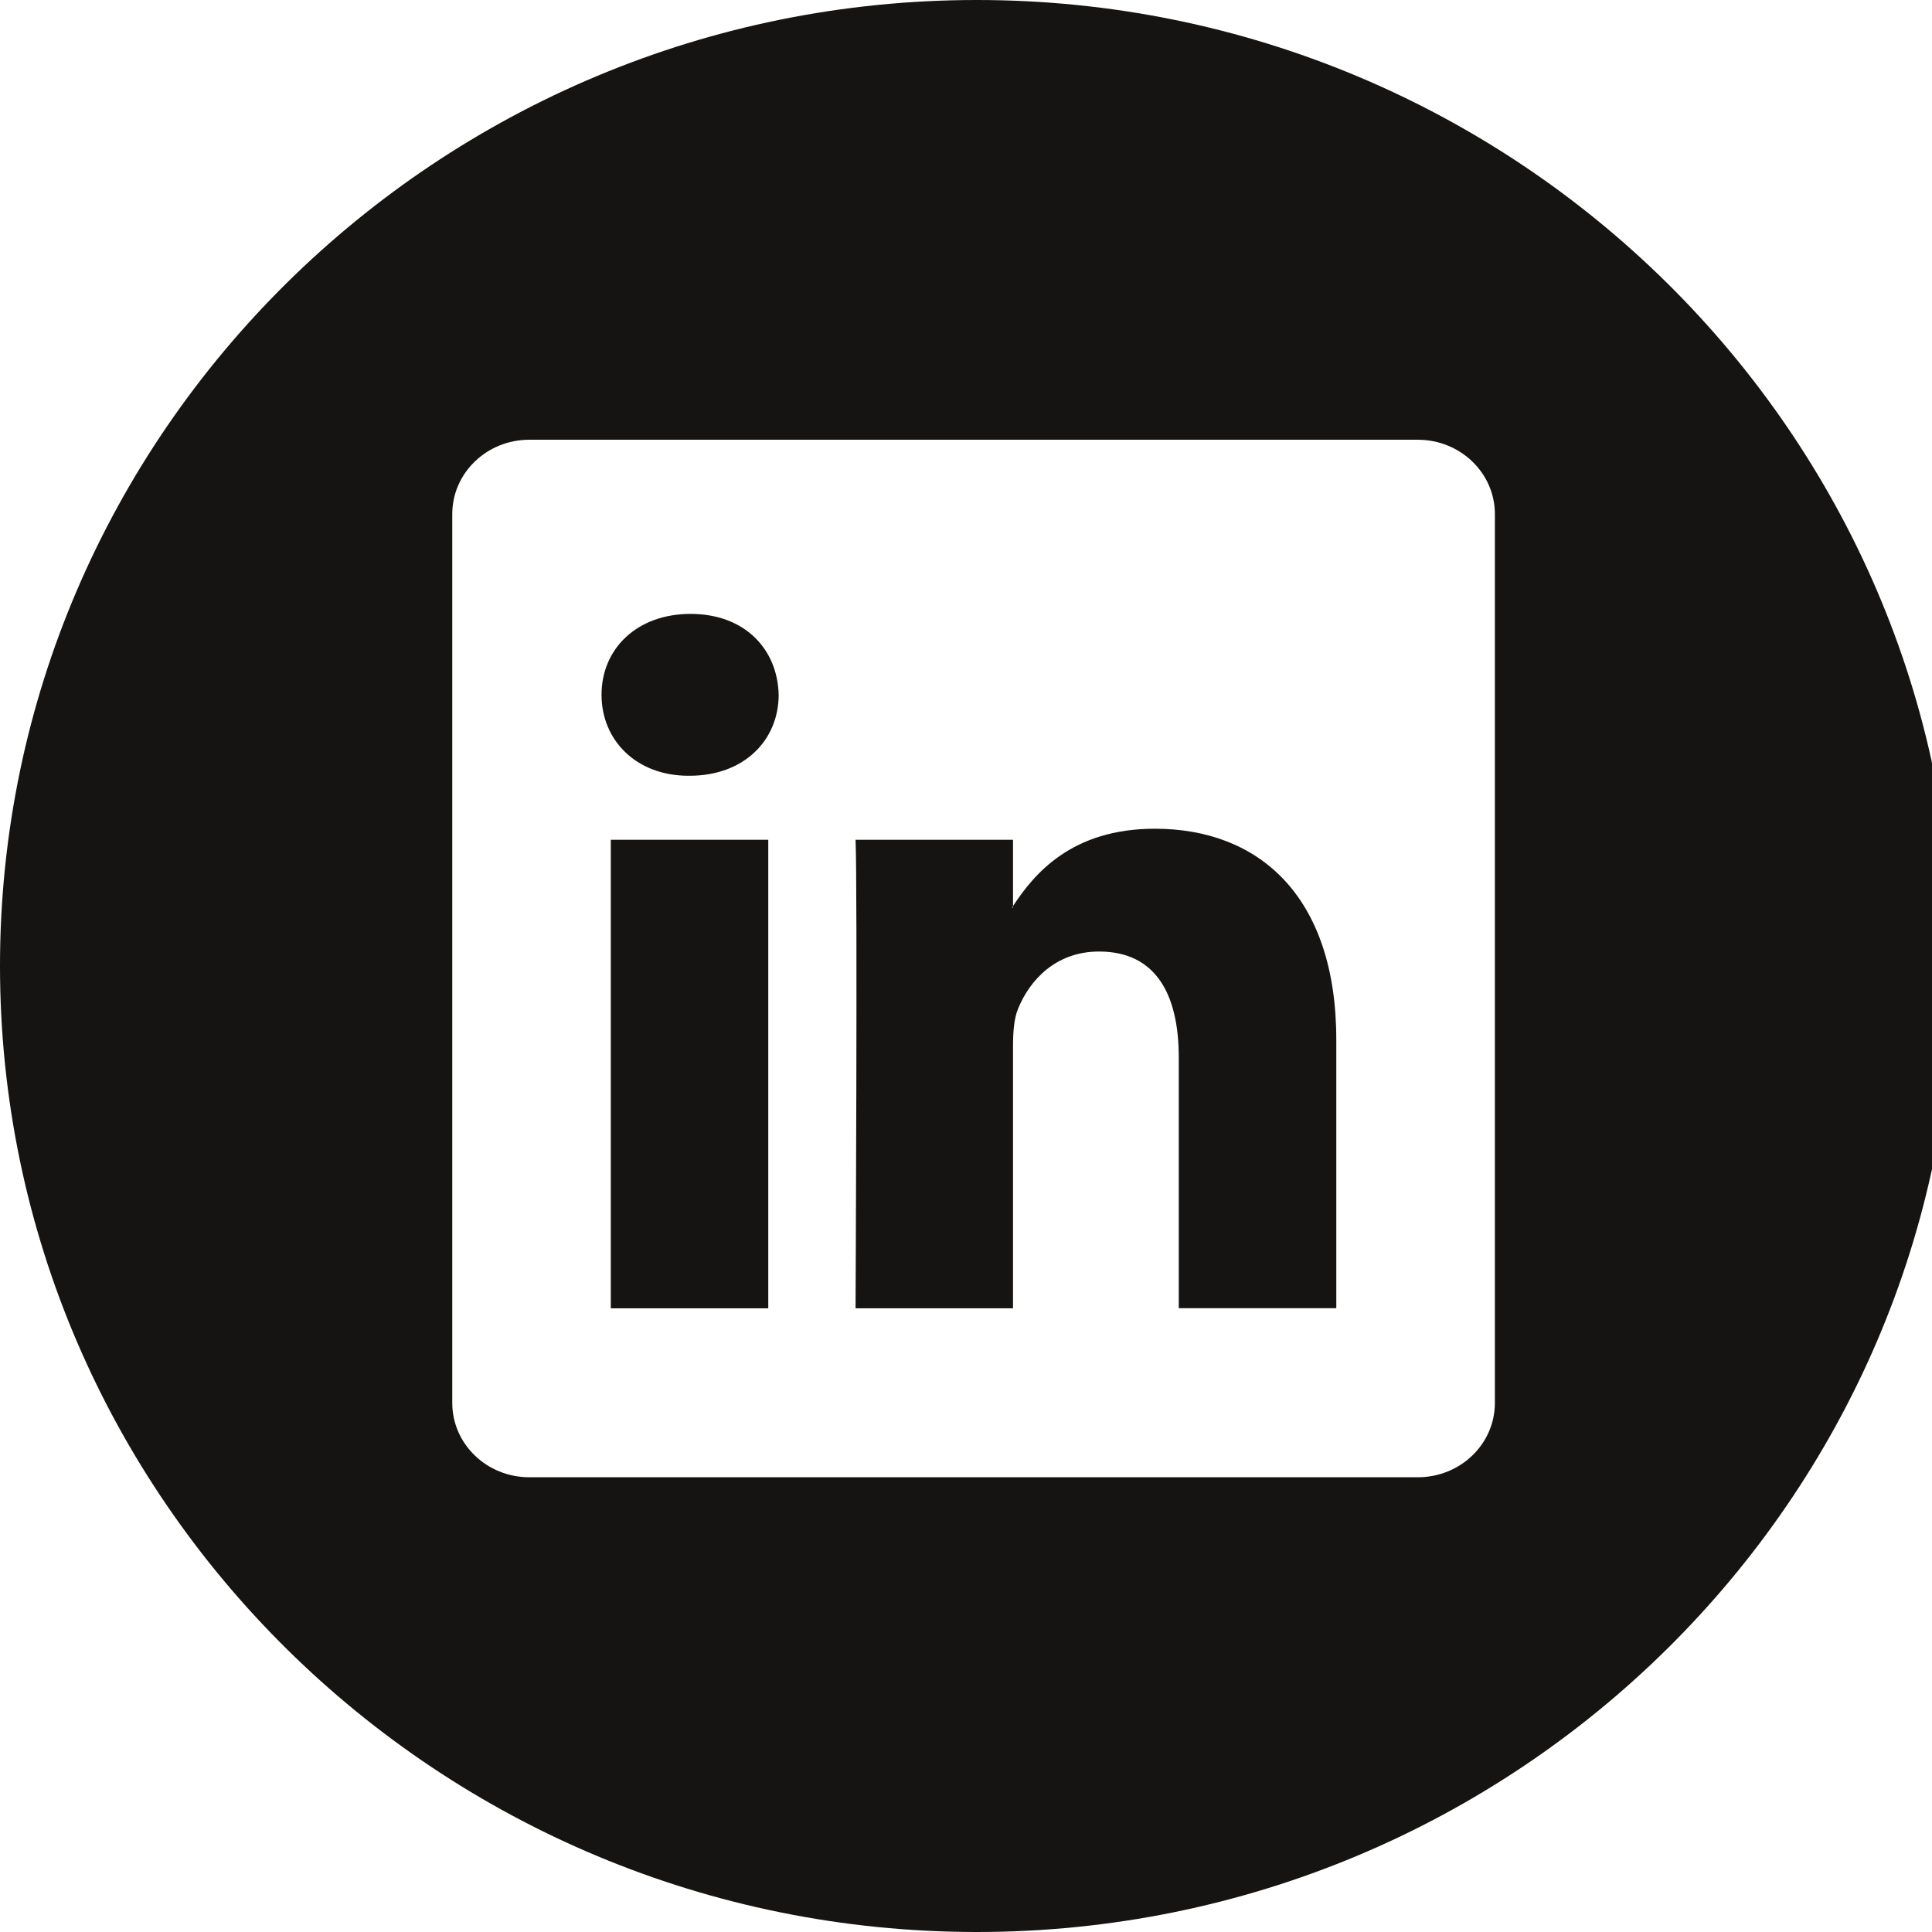
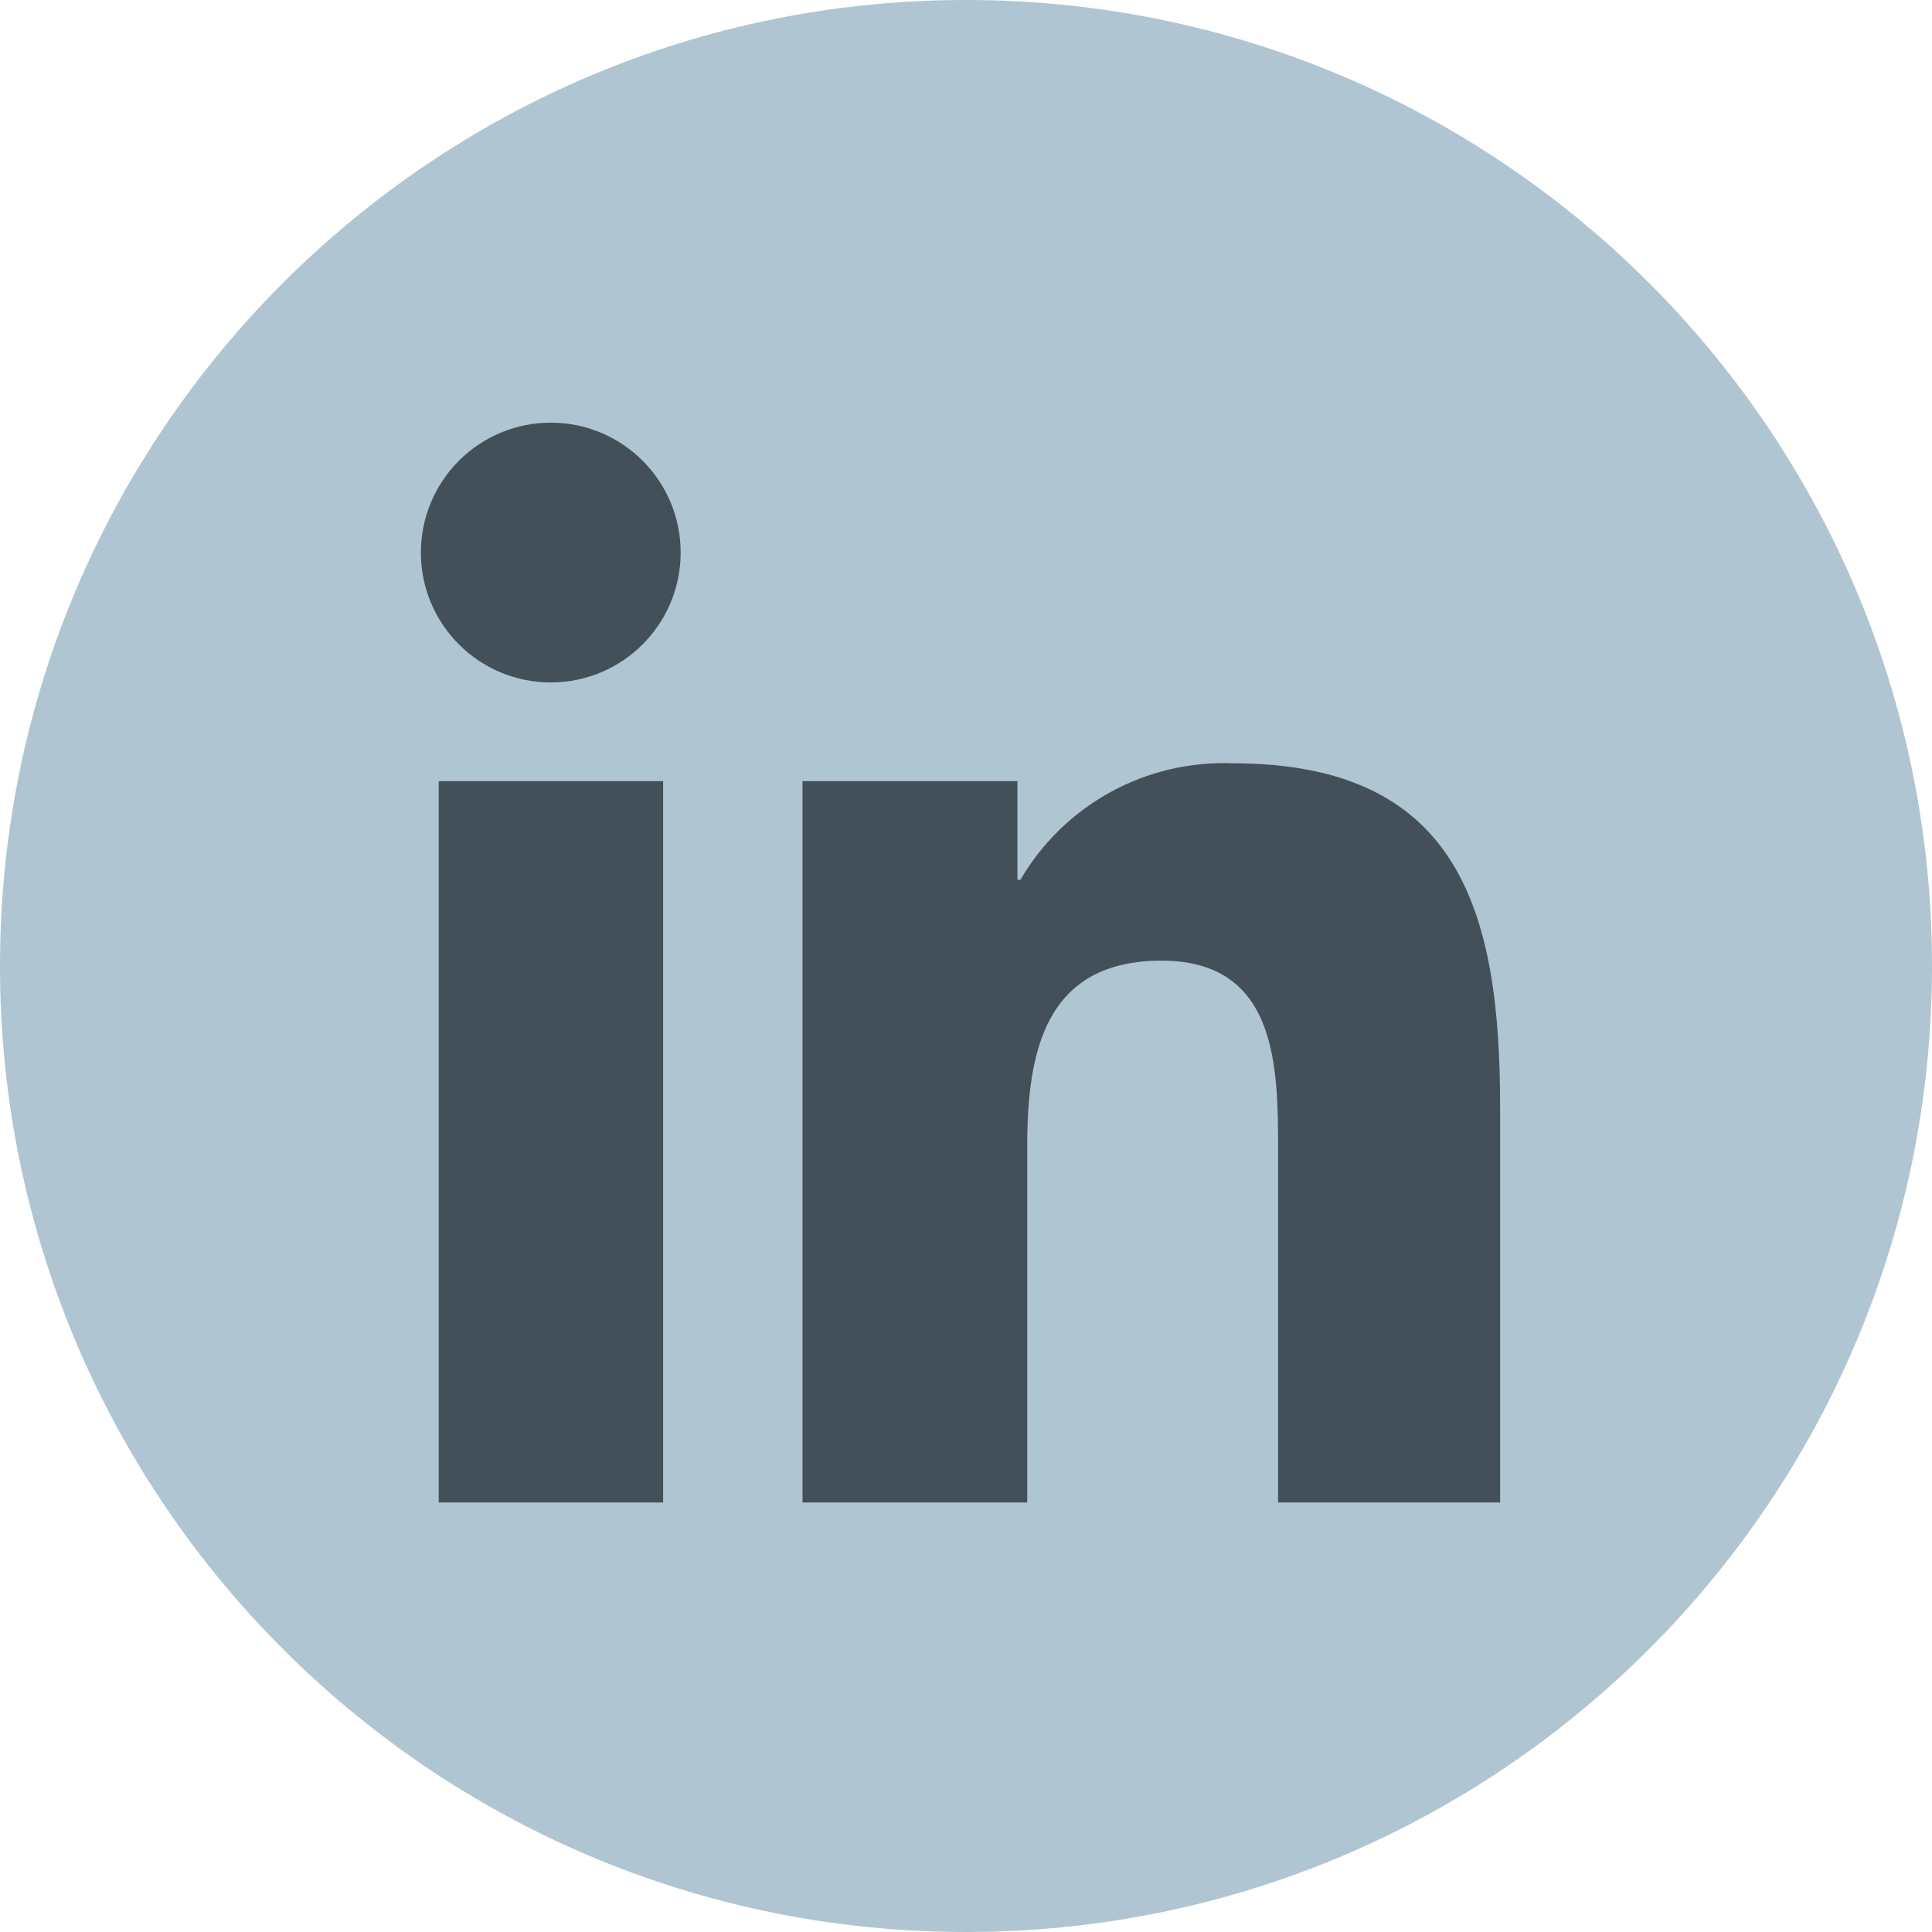
- <svg xmlns="http://www.w3.org/2000/svg" width="64pt" version="1.1" height="64pt" viewBox="0 0 64 64">
+ <svg xmlns="http://www.w3.org/2000/svg" id="Layer_1" data-name="Layer 1" viewBox="0 0 65 65">
  <defs>
-     <clipPath id="Clip0">
-       <path d="M0 0 L64.72 0 L64.72 64 L0 64 L0 0 Z" transform="translate(0, 0)" />
-     </clipPath>
-     <clipPath id="Clip1">
-       <path d="M0 0 L64.72 0 L64.72 64 L0 64 L0 0 Z" transform="translate(0, 0)" />
-     </clipPath>
-     <clipPath id="Clip2">
-       <path d="M0 0 L64.72 0 L64.72 64 L0 64 L0 0 Z" transform="translate(0, 0)" />
-     </clipPath>
-     <clipPath id="Clip3">
-       <path d="M0 0 L64.72 0 L64.72 64 L0 64 L0 0 Z" transform="translate(0, 0)" />
-     </clipPath>
+     <style>.cls-1{fill:#afc5d1;}.cls-2{fill:#43505a;}</style>
  </defs>
-   <g id="Background">
-     <g id="Capa_1" clip-path="url(#Clip0)">
-       <g id="Group3" clip-path="url(#Clip1)">
-         <g id="Group2" clip-path="url(#Clip2)">
-           <g id="Group1" clip-path="url(#Clip3)">
-             <path style="fill:#161413; fill-rule:nonzero;stroke:none;" d="M9.916 0 C7.146 0 5.909 1.506 5.216 2.562 L5.216 0.366 L0 0.366 C0.068 1.82 0 15.887 0 15.887 L5.216 15.887 L5.216 7.216 C5.216 6.753 5.246 6.288 5.387 5.956 C5.765 5.028 6.623 4.068 8.065 4.068 C9.952 4.068 10.707 5.491 10.707 7.579 L10.707 15.883 L15.923 15.883 L15.925 15.883 L15.925 6.982 C15.922 2.218 13.348 0 9.916 0 Z M5.213 2.617 L5.18 2.617 C5.19 2.599 5.206 2.582 5.213 2.564 L5.213 2.617 Z" transform="translate(28.3414, 27.4525)" />
-             <path style="fill:#161413; fill-rule:evenodd;stroke:none;" d="M0 0 L5.216 0 L5.216 15.521 L0 15.521 L0 0 Z" transform="translate(20.2338, 27.8186)" />
-             <path style="fill:#161413; fill-rule:nonzero;stroke:none;" d="M32.36 0 C14.517 0 0 14.355 0 32 C0 49.643 14.517 64 32.36 64 C50.202 64 64.72 49.643 64.72 32 C64.72 14.355 50.205 0 32.36 0 Z M49.52 46.474 C49.52 47.835 48.378 48.936 46.967 48.936 L17.533 48.936 C16.125 48.936 14.982 47.835 14.982 46.474 L14.982 17.029 C14.982 15.669 16.125 14.567 17.533 14.567 L46.967 14.567 C48.377 14.567 49.52 15.67 49.52 17.029 L49.52 46.474 Z" transform="translate(0, 0)" />
-             <path style="fill:#161413; fill-rule:nonzero;stroke:none;" d="M2.951 0 C1.168 0 0 1.157 0 2.681 C0 4.17 1.133 5.362 2.882 5.362 L2.916 5.362 C4.736 5.362 5.868 4.17 5.868 2.681 C5.833 1.159 4.737 0 2.951 0 Z" transform="translate(19.9262, 20.3361)" />
-           </g>
-         </g>
-       </g>
+   <g id="Linkedin">
+     <circle id="back" class="cls-1" cx="32.5" cy="32.5" r="32.5" />
+     <g id="Linkedin-2" data-name="Linkedin">
+       <path class="cls-2" d="M14.76,26.28h7.55V50.55H14.76Zm3.78-12.06a4.37,4.37,0,1,1-4.38,4.37,4.37,4.37,0,0,1,4.38-4.37" />
+       <path class="cls-2" d="M27,26.28h7.23V29.6h.1a7.92,7.92,0,0,1,7.14-3.92c7.64,0,9,5,9,11.56V50.55H43V38.75c0-2.81,0-6.43-3.92-6.43s-4.52,3.07-4.52,6.23v12H27Z" />
    </g>
  </g>
</svg>
